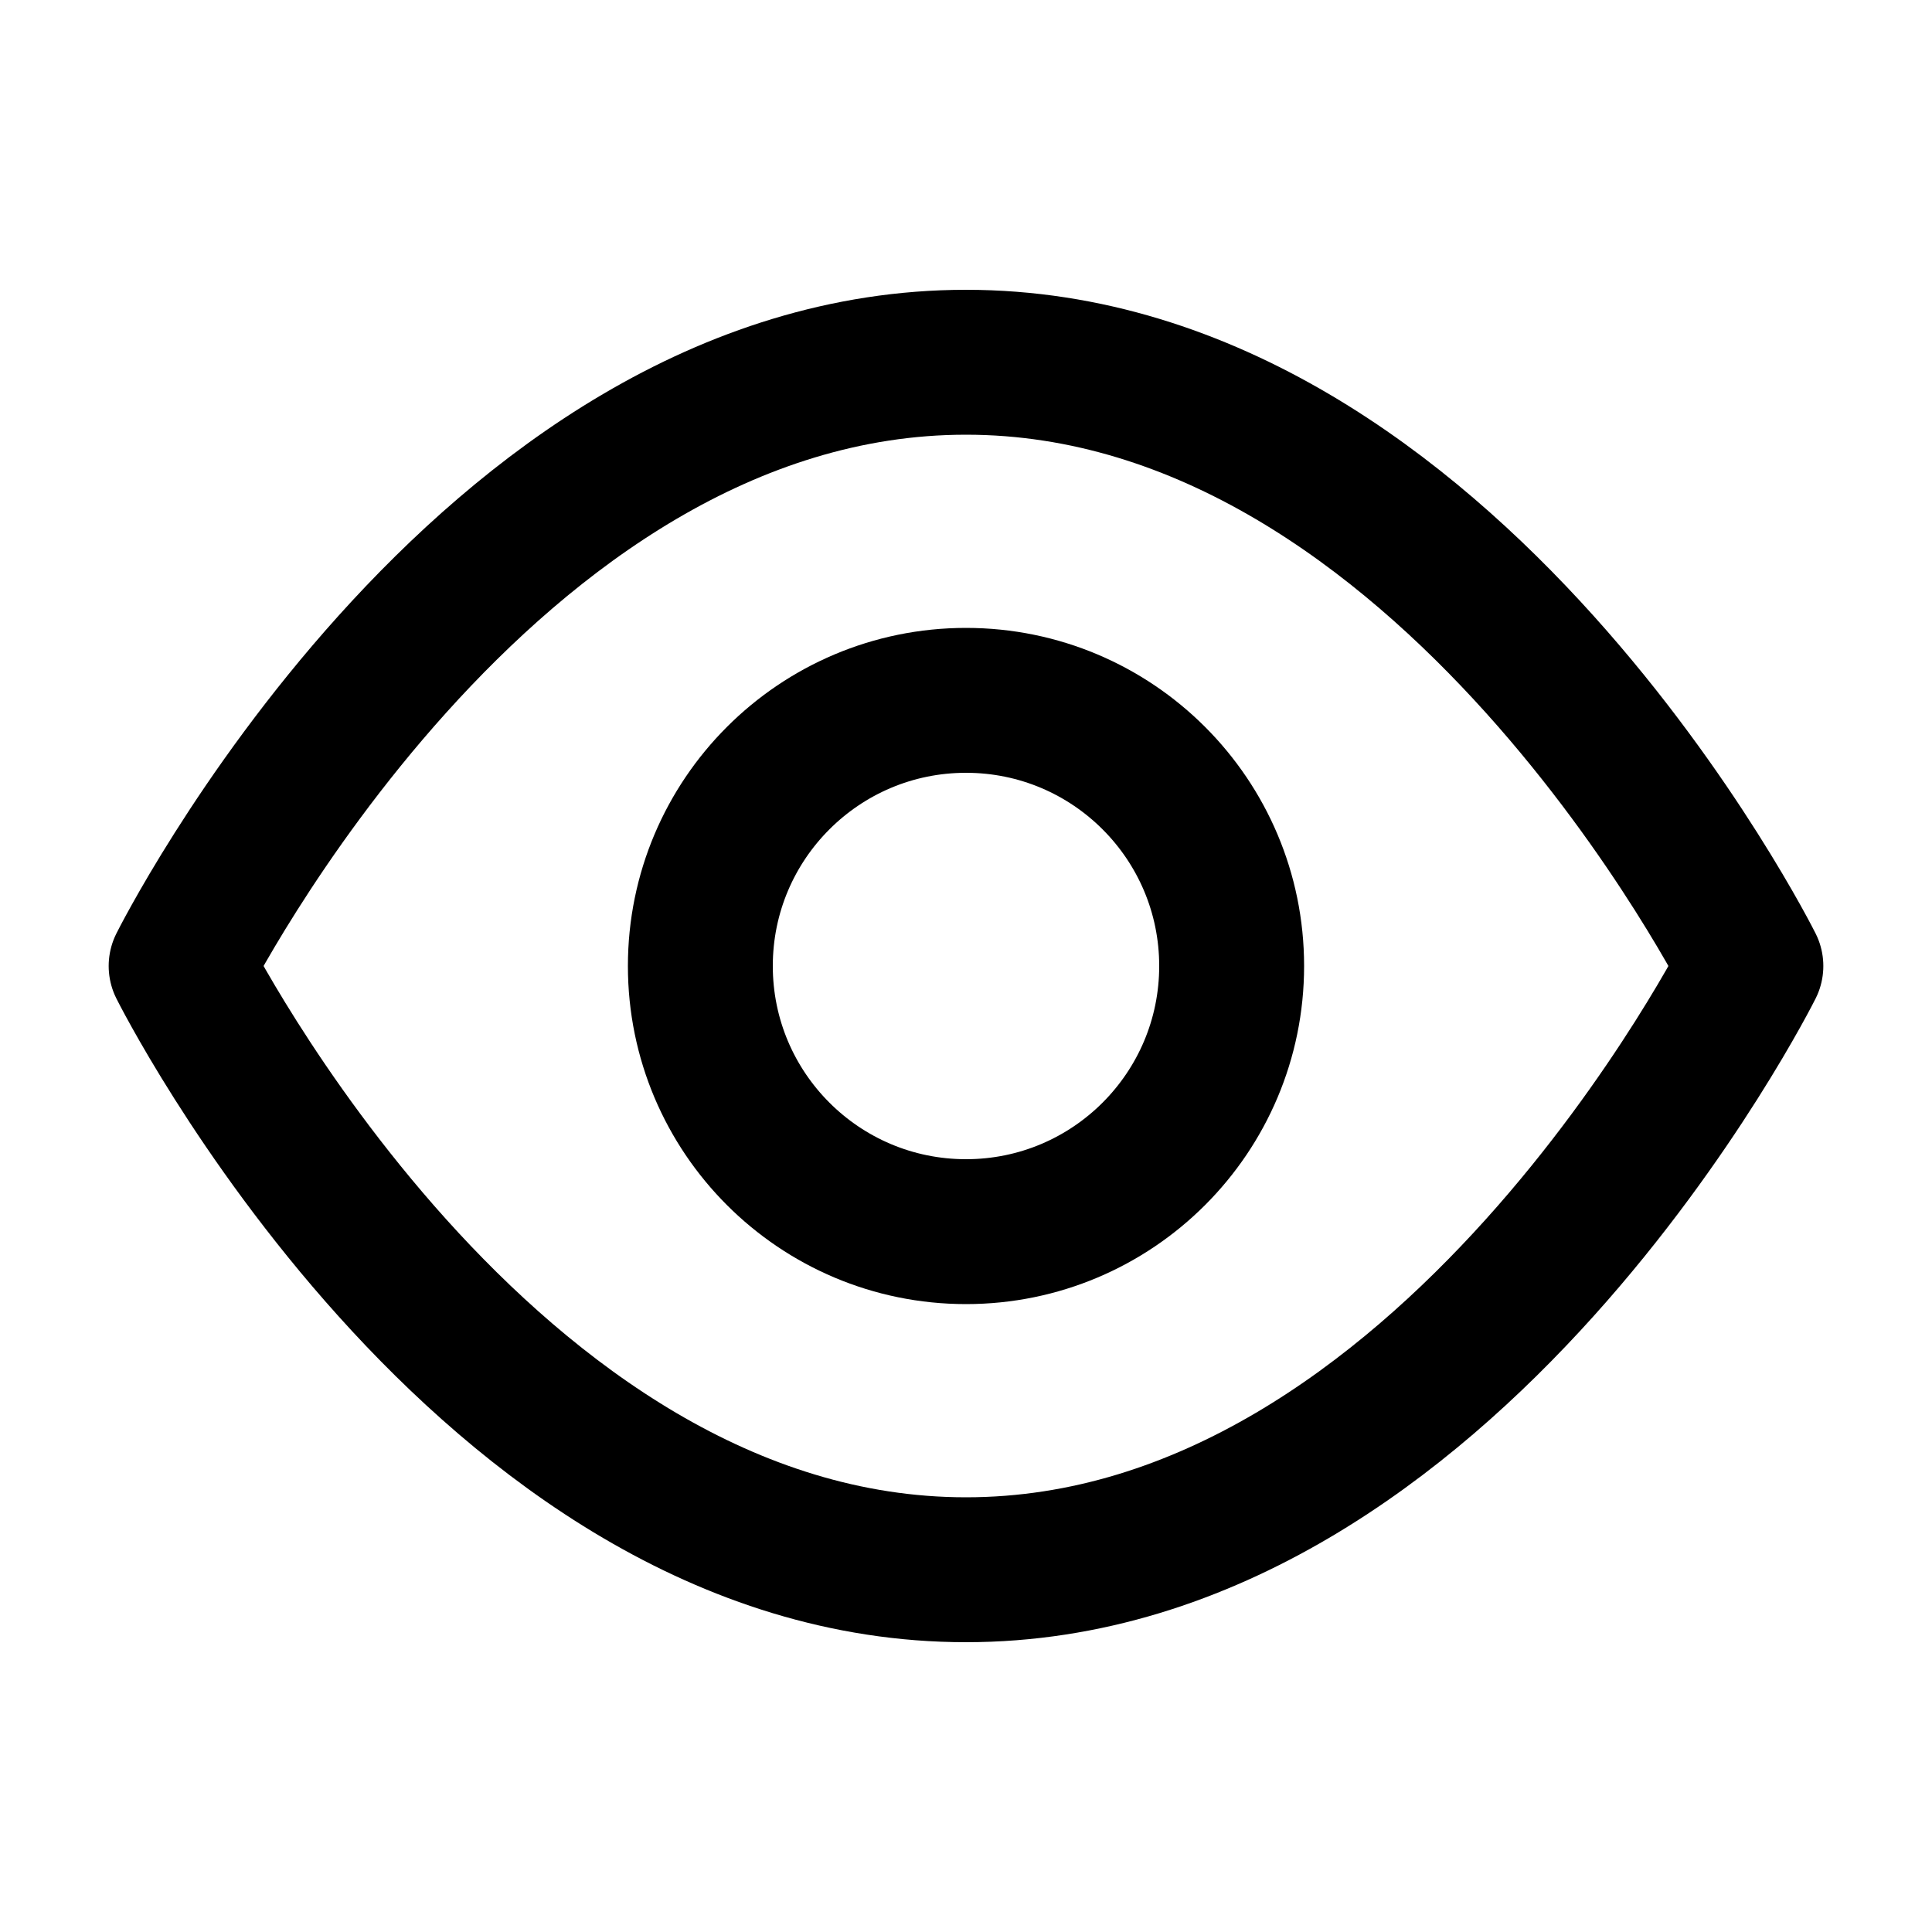
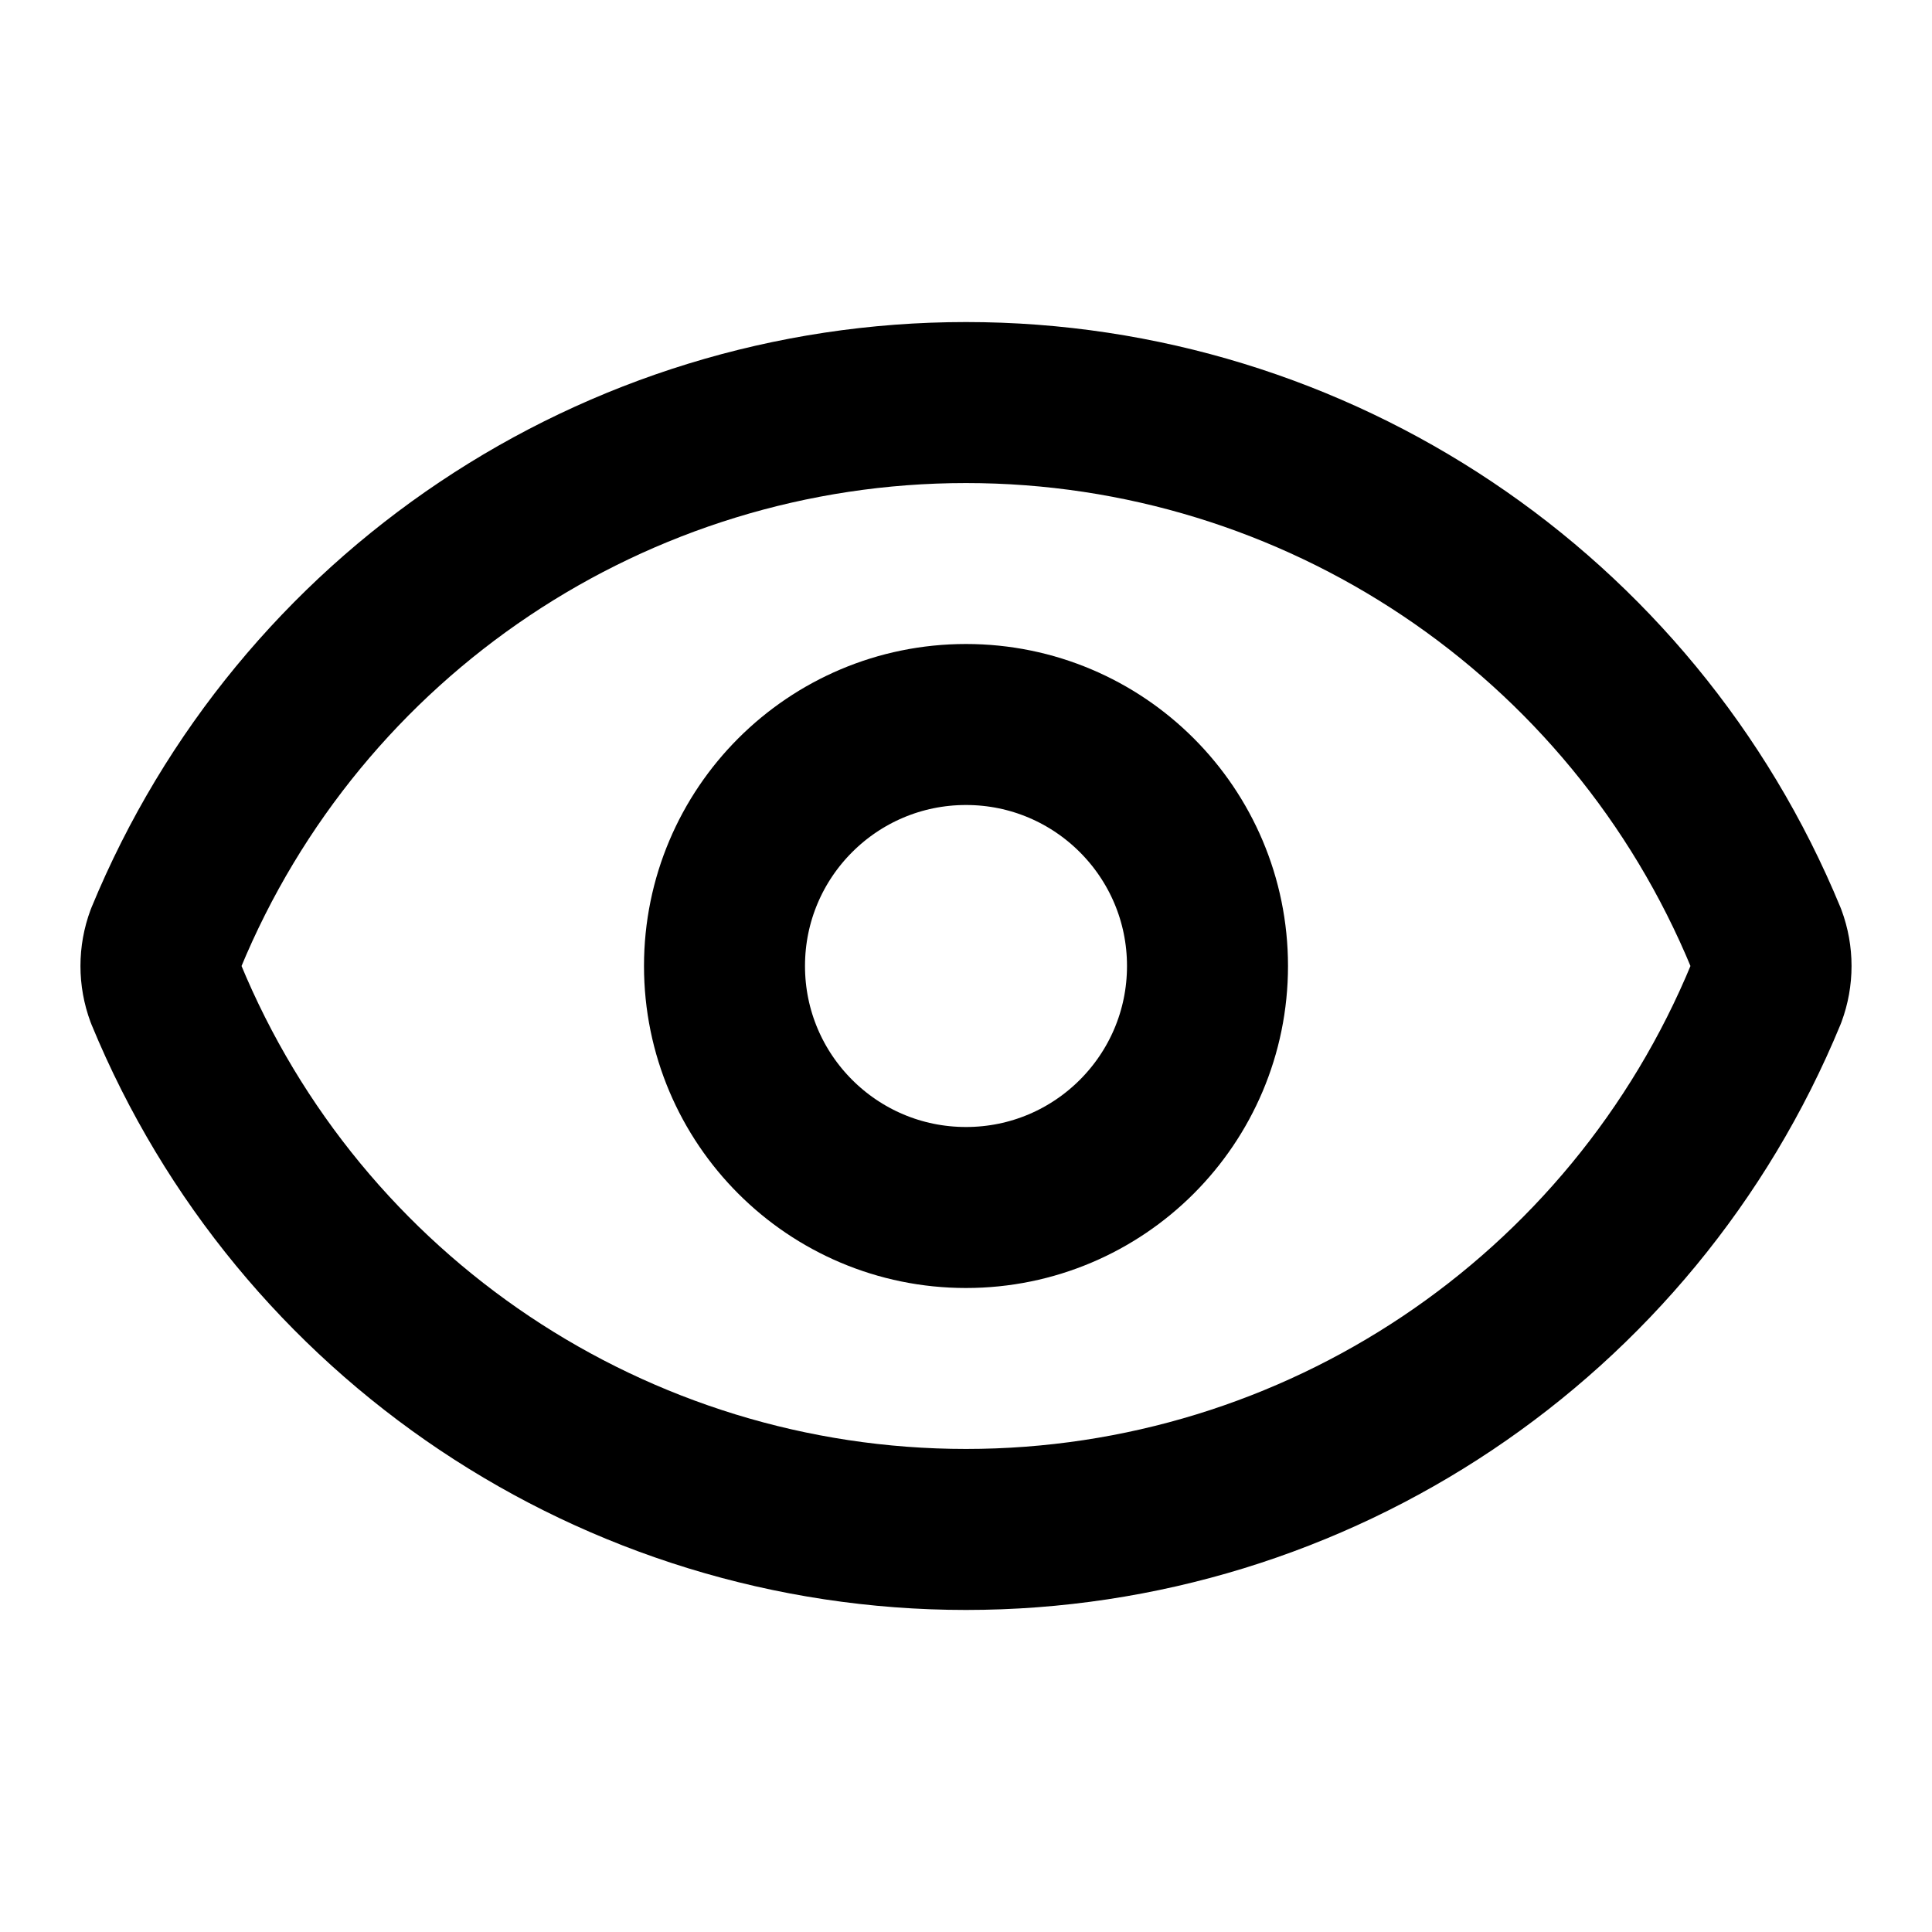
- <svg xmlns="http://www.w3.org/2000/svg" width="16" height="16" fill="none" viewBox="0 0 16 16">
-   <path stroke="currentColor" stroke-linecap="round" stroke-linejoin="round" stroke-width="1.2" d="M1.5 8s2.5-5 6.5-5 6.5 5 6.5 5-2.5 5-6.5 5-6.5-5-6.5-5z" />
-   <circle cx="8" cy="8" r="2.2" stroke="currentColor" stroke-width="1.2" />
+ <svg xmlns="http://www.w3.org/2000/svg" width="24" height="24" viewBox="0 0 24 24" fill="none" stroke="currentColor" stroke-width="2" stroke-linecap="round" stroke-linejoin="round">
+   <path d="M2.062 12.348a1 1 0 0 1 0-.696 10.75 10.75 0 0 1 19.876 0 1 1 0 0 1 0 .696 10.75 10.75 0 0 1-19.876 0" />
+   <circle cx="12" cy="12" r="3" />
</svg>
